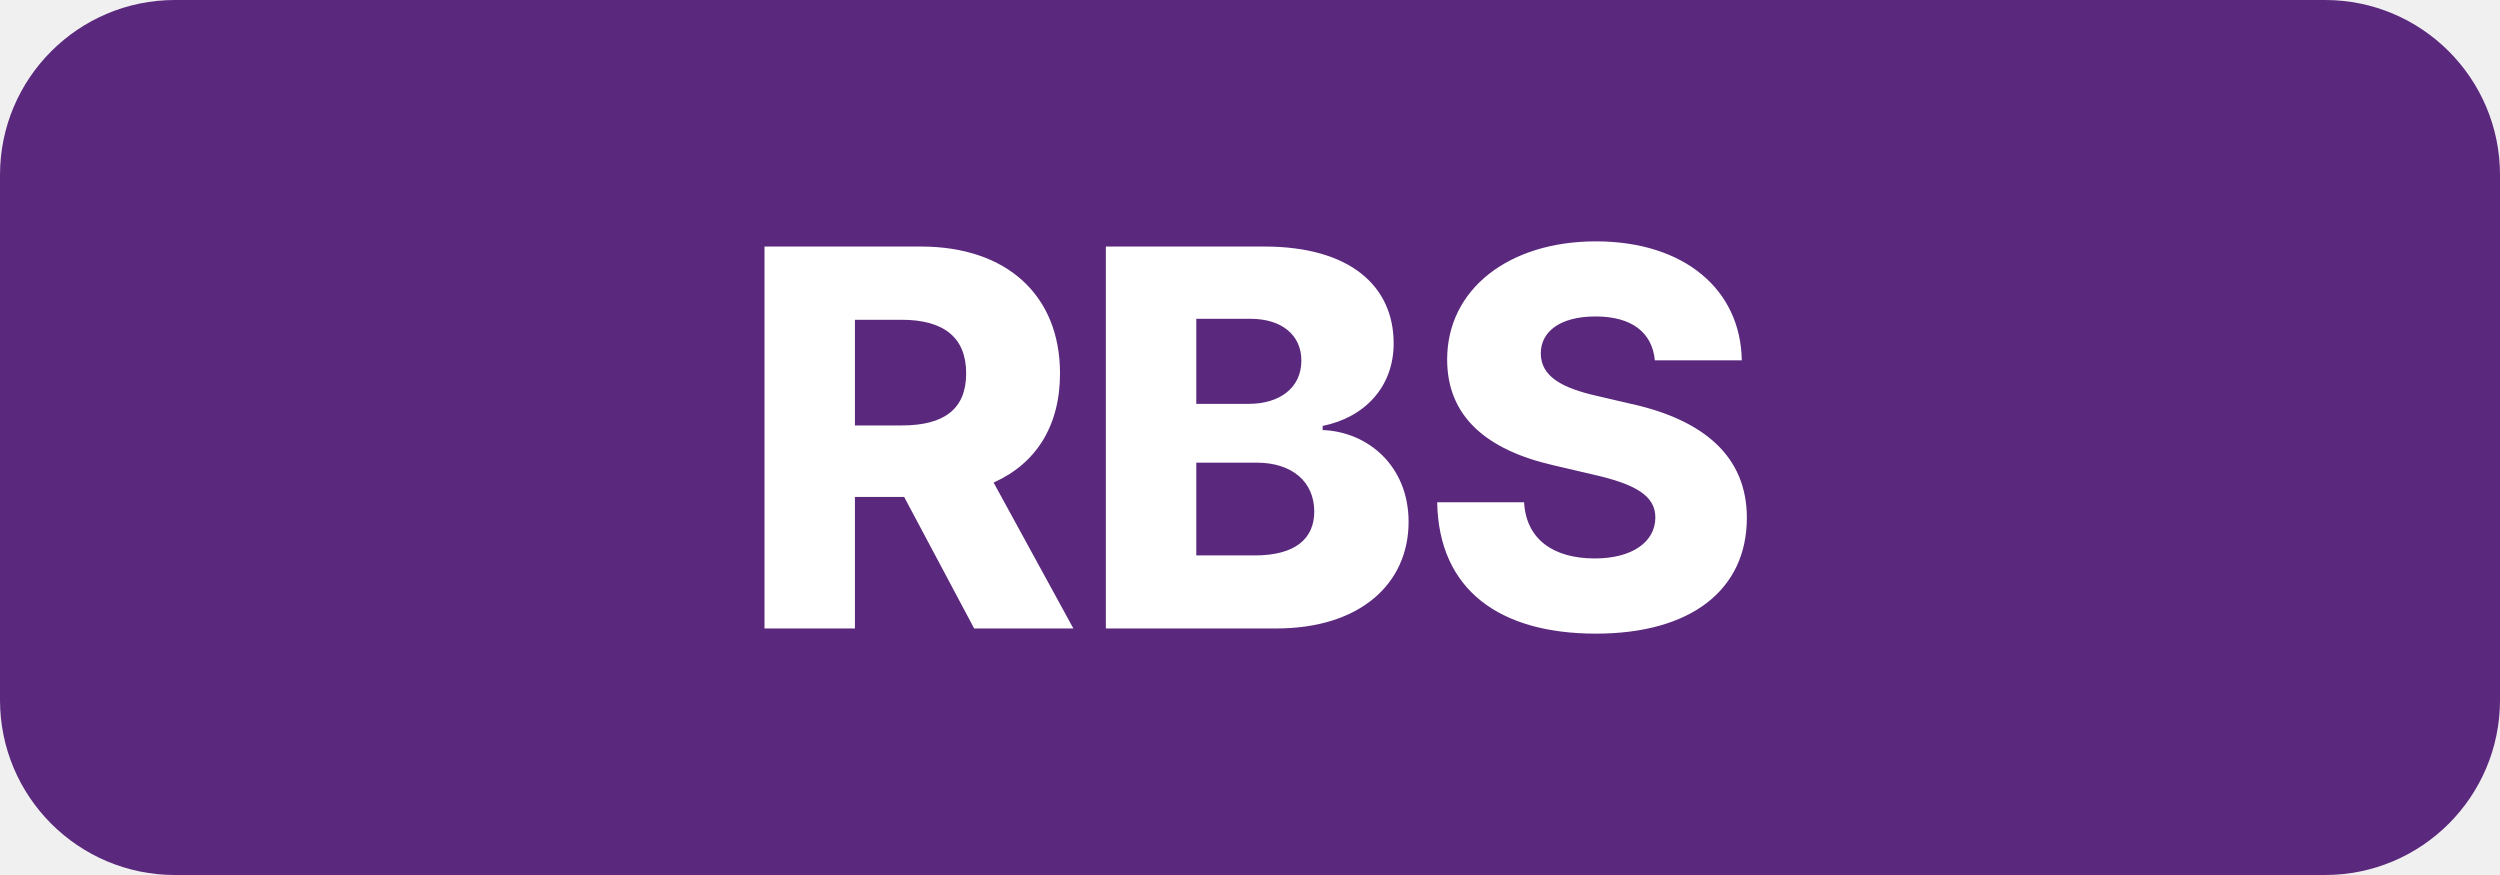
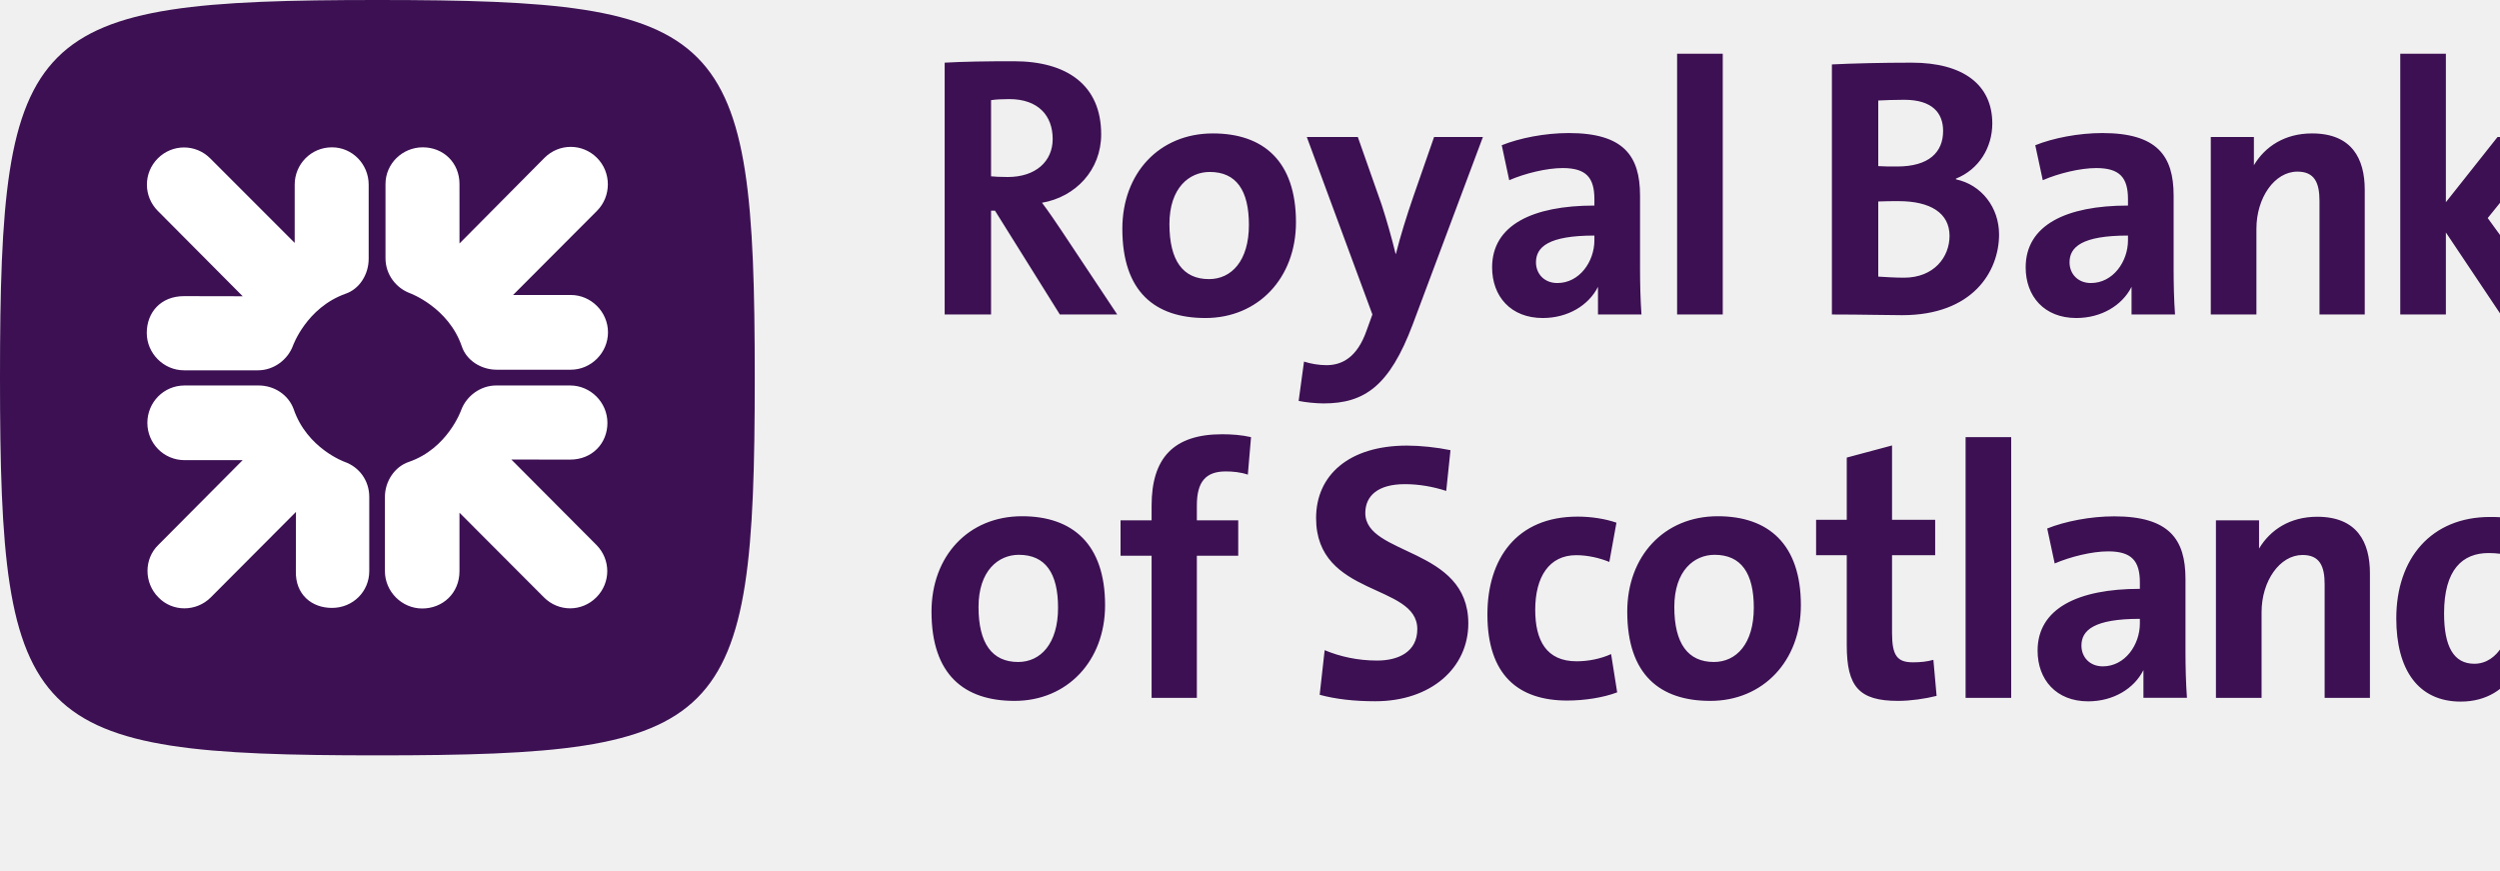
- <svg xmlns="http://www.w3.org/2000/svg" viewBox="0 0 400 140" role="img" aria-label="RBS">
-   <rect width="400" height="140" rx="28" fill="#5A287D" />
-   <text x="200" y="70" text-anchor="middle" dominant-baseline="central" fill="#fff" font-family="-apple-system,Segoe UI,Inter,Helvetica,Arial,sans-serif" font-weight="800" font-size="84" letter-spacing="-1">RBS</text>
+ <svg xmlns="http://www.w3.org/2000/svg" viewBox="0 0 290 101" version="1.1" preserveAspectRatio="xMidYMid meet">
+   <g id="Page-1" stroke="none" stroke-width="1" fill="none" fill-rule="evenodd">
+     <g id="RBS_Secondary_Horizontal_RGB_NEG" transform="translate(0.000079, 0)">
+       <g id="Royal-Bank-Brandmark" transform="translate(0, 0)">
+         <path d="M87.586,43.811 C87.586,84.442 84.408,87.622 43.793,87.622 C3.179,87.622 0,84.442 0,43.811 C0,3.18 3.179,0 43.793,0 C84.408,0 87.586,3.18 87.586,43.811" id="Squircle" fill="#3C1053" />
+         <path d="M40.08,34.082 C35.552,35.708 33.994,40.111 33.994,40.111 C33.385,41.736 31.766,42.956 29.941,42.956 L21.355,42.956 C18.99,42.956 17.031,40.989 17.031,38.621 C17.031,36.248 18.652,34.352 21.355,34.352 L28.166,34.365 L18.313,24.465 C16.626,22.771 16.626,20.061 18.313,18.374 C20.004,16.681 22.709,16.681 24.397,18.374 L34.198,28.176 L34.198,21.419 C34.198,19.05 36.091,17.089 38.523,17.089 C40.892,17.089 42.784,19.05 42.784,21.419 L42.784,30.018 C42.784,31.847 41.702,33.543 40.08,34.082 M38.523,70.517 C36.16,70.517 34.264,68.954 34.334,66.249 L34.345,59.383 L24.464,69.293 C22.776,70.991 20.004,70.991 18.382,69.293 C16.694,67.605 16.694,64.827 18.382,63.204 L28.157,53.378 L21.424,53.378 C18.99,53.378 17.1,51.416 17.1,49.052 C17.1,46.679 18.99,44.715 21.424,44.715 L30.007,44.715 C31.831,44.715 33.454,45.796 34.065,47.424 C35.62,52.025 40.009,53.582 40.009,53.582 C41.702,54.191 42.852,55.749 42.852,57.646 L42.852,66.249 C42.852,68.62 40.956,70.517 38.523,70.517 M66.163,53.314 L59.34,53.306 L69.203,63.204 C70.893,64.894 70.893,67.605 69.203,69.293 C67.516,70.991 64.809,70.991 63.121,69.293 L53.322,59.475 L53.322,66.249 C53.322,68.825 51.36,70.585 48.995,70.585 C46.628,70.585 44.668,68.62 44.668,66.249 L44.668,57.646 C44.668,55.816 45.817,54.124 47.441,53.582 C51.967,52.025 53.522,47.559 53.522,47.559 C54.13,45.937 55.754,44.715 57.578,44.715 L66.163,44.715 C68.531,44.715 70.489,46.679 70.489,49.052 C70.489,51.416 68.732,53.314 66.163,53.314 M66.231,42.887 L57.646,42.887 C55.822,42.887 54.13,41.803 53.591,40.178 C52.034,35.64 47.576,34.013 47.576,34.013 C45.953,33.403 44.736,31.847 44.736,29.949 L44.736,21.35 C44.736,18.982 46.696,17.089 49.064,17.089 C51.428,17.089 53.322,18.848 53.322,21.35 L53.323,28.242 L63.188,18.306 C64.878,16.615 67.583,16.615 69.272,18.306 C70.962,19.993 70.962,22.771 69.272,24.465 L59.541,34.217 L66.231,34.217 C68.596,34.217 70.555,36.181 70.555,38.552 C70.555,40.922 68.596,42.887 66.231,42.887" id="Daisywheel" fill="#FFFFFF" />
+       </g>
+       <path d="M115.008,11.618 C115.543,11.531 116.331,11.495 117.117,11.495 C120.506,11.495 122.16,13.435 122.16,16.122 C122.16,18.732 120.174,20.533 116.949,20.533 C116.123,20.533 115.38,20.495 115.008,20.453 L115.008,11.618 Z M115.008,24.436 L115.464,24.436 L122.99,36.479 L129.65,36.479 L123.156,26.714 C122.491,25.725 121.705,24.555 120.92,23.519 C124.807,22.854 127.787,19.729 127.787,15.585 C127.787,9.867 123.814,7.103 117.654,7.103 C114.424,7.103 111.821,7.144 109.626,7.269 L109.626,36.479 L115.008,36.479 L115.008,24.436 Z M140.298,32.377 C137.278,32.377 135.708,30.227 135.708,25.996 C135.708,21.774 138.026,19.947 140.383,19.947 C143.483,19.947 144.932,22.101 144.932,26.083 C144.932,30.266 142.906,32.377 140.298,32.377 M140.752,15.477 C134.508,15.477 130.244,20.112 130.244,26.538 C130.244,33.867 134.054,36.89 139.882,36.89 C146.007,36.89 150.392,32.251 150.392,25.789 C150.392,18.705 146.628,15.477 140.752,15.477 M163.94,37.641 L172.087,15.892 L166.42,15.892 L163.982,22.894 C163.32,24.795 162.449,27.575 161.996,29.437 L161.952,29.437 C161.499,27.575 160.921,25.544 160.341,23.762 L157.57,15.892 L151.65,15.892 L159.263,36.479 L158.601,38.303 C157.485,41.531 155.668,42.36 153.931,42.36 C153.06,42.36 152.11,42.196 151.326,41.945 L150.704,46.505 C151.489,46.672 152.729,46.796 153.599,46.796 C158.355,46.796 161.253,44.765 163.94,37.641 M185.024,27.325 L185.024,27.867 C185.024,30.35 183.292,32.832 180.725,32.832 C179.192,32.832 178.245,31.751 178.245,30.431 C178.245,28.652 179.692,27.325 185.024,27.325 M179.033,36.89 C181.947,36.89 184.358,35.422 185.44,33.273 L185.44,36.479 L190.486,36.479 C190.365,34.785 190.321,32.832 190.321,31.18 L190.321,22.684 C190.321,18.085 188.421,15.434 182.053,15.434 C179.276,15.434 176.341,16.016 174.274,16.846 L175.14,20.904 C176.959,20.112 179.484,19.495 181.346,19.495 C184.077,19.495 185.024,20.612 185.024,23.103 L185.024,23.845 C177.829,23.845 173.155,26.122 173.155,31.013 C173.155,34.369 175.31,36.89 179.033,36.89 M194.623,36.479 L199.919,36.479 L199.919,6.236 L194.623,6.236 L194.623,36.479 Z M217.963,23.371 C218.543,23.332 219.945,23.332 220.321,23.332 C224.002,23.332 226.237,24.706 226.237,27.358 C226.237,29.802 224.455,32.213 220.939,32.213 C219.945,32.213 218.624,32.128 217.963,32.086 L217.963,23.371 Z M217.963,11.659 C218.829,11.618 219.824,11.575 220.982,11.575 C224.249,11.575 225.491,13.117 225.491,15.188 C225.491,17.674 223.832,19.314 220.153,19.314 C219.288,19.314 218.624,19.314 217.963,19.27 L217.963,11.659 Z M231.984,27.192 C231.984,24.083 229.958,21.429 226.98,20.804 L226.98,20.721 C229.666,19.646 231.199,17.096 231.199,14.32 C231.199,9.849 227.848,7.269 221.851,7.269 C218.458,7.269 214.944,7.354 212.586,7.473 L212.586,36.48 C216.103,36.48 218.871,36.561 220.735,36.561 C228.918,36.561 231.984,31.502 231.984,27.192 L231.984,27.192 Z M246.945,27.868 C246.945,30.35 245.207,32.832 242.644,32.832 C241.113,32.832 240.162,31.752 240.162,30.43 C240.162,28.652 241.605,27.325 246.945,27.325 L246.945,27.868 Z M235.072,31.014 C235.072,34.369 237.224,36.89 240.95,36.89 C243.864,36.89 246.278,35.421 247.358,33.271 L247.358,36.48 L252.404,36.48 C252.279,34.785 252.241,32.832 252.241,31.179 L252.241,22.684 C252.241,18.086 250.338,15.434 243.967,15.434 C241.197,15.434 238.259,16.016 236.186,16.846 L237.057,20.903 C238.879,20.112 241.4,19.495 243.259,19.495 C245.993,19.495 246.945,20.611 246.945,23.103 L246.945,23.845 C239.749,23.845 235.072,26.122 235.072,31.014 L235.072,31.014 Z M261.849,26.538 C261.849,22.93 263.956,19.908 266.605,19.908 C268.591,19.908 269.168,21.192 269.168,23.307 L269.168,36.479 L274.42,36.479 L274.42,22.019 C274.42,18.415 272.934,15.477 268.298,15.477 C265.15,15.477 262.855,16.987 261.557,19.166 L261.557,15.892 L256.554,15.892 L256.554,36.479 L261.849,36.479 L261.849,26.538 Z M283.836,26.965 L290.205,36.48 L296.82,36.48 L288.691,25.295 L296.289,15.892 L289.832,15.892 L283.836,23.455 L283.836,6.237 L278.541,6.237 L278.541,36.48 L283.836,36.48 L283.836,26.965 Z M118.149,76.79 C115.13,76.79 113.554,74.631 113.554,70.411 C113.554,66.182 115.872,64.358 118.232,64.358 C121.334,64.358 122.783,66.512 122.783,70.492 C122.783,74.673 120.754,76.79 118.149,76.79 M118.602,59.883 C112.358,59.883 108.098,64.525 108.098,70.947 C108.098,78.282 111.905,81.303 117.734,81.303 C123.855,81.303 128.24,76.662 128.24,70.202 C128.24,63.118 124.476,59.883 118.602,59.883 M133.639,58.663 L133.639,60.358 L130.037,60.358 L130.037,64.463 L133.639,64.463 L133.639,80.951 L138.891,80.951 L138.891,64.463 L143.692,64.463 L143.692,60.358 L138.891,60.358 L138.891,58.619 C138.891,55.888 139.922,54.685 142.242,54.685 C143.022,54.685 143.978,54.767 144.807,55.058 L145.178,50.708 C144.099,50.46 142.944,50.373 141.827,50.373 C136.203,50.373 133.639,53.11 133.639,58.663 M158.439,59.514 C158.439,57.529 159.886,56.162 163.028,56.162 C164.682,56.162 166.296,56.451 167.829,56.946 L168.323,52.221 C166.753,51.891 164.806,51.69 163.279,51.69 C156.534,51.69 152.728,55.125 152.728,60.095 C152.728,69.295 164.473,67.634 164.473,72.976 C164.473,75.589 162.325,76.625 159.8,76.625 C157.568,76.625 155.499,76.165 153.721,75.42 L153.144,80.596 C155.003,81.097 157.115,81.345 159.595,81.345 C166.048,81.345 170.392,77.49 170.392,72.314 C170.392,63.449 158.439,64.487 158.439,59.514 M182.951,76.709 C179.436,76.709 178.157,74.263 178.157,70.744 C178.157,66.927 179.767,64.401 182.91,64.401 C184.275,64.401 185.639,64.729 186.757,65.185 L187.583,60.631 C186.261,60.173 184.646,59.927 183.076,59.927 C175.962,59.927 172.609,64.854 172.609,71.277 C172.609,78.281 176.17,81.263 181.875,81.263 C183.863,81.263 186.055,80.928 187.668,80.312 L186.963,75.874 C185.764,76.416 184.359,76.709 182.951,76.709 M198.891,76.79 C195.869,76.79 194.298,74.631 194.298,70.411 C194.298,66.182 196.612,64.358 198.974,64.358 C202.075,64.358 203.523,66.512 203.523,70.492 C203.523,74.673 201.498,76.79 198.891,76.79 M199.345,59.883 C193.101,59.883 188.837,64.525 188.837,70.947 C188.837,78.282 192.645,81.303 198.476,81.303 C204.6,81.303 208.985,76.662 208.985,70.202 C208.985,63.118 205.217,59.883 199.345,59.883 M222.002,76.829 C220.181,76.829 219.565,76.083 219.565,73.43 L219.565,64.401 L224.569,64.401 L224.569,60.297 L219.565,60.297 L219.565,51.673 L214.31,53.079 L214.31,60.297 L210.752,60.297 L210.752,64.401 L214.31,64.401 L214.31,74.838 C214.31,79.646 215.717,81.303 220.265,81.303 C221.712,81.303 223.411,81.057 224.735,80.722 L224.361,76.539 C223.658,76.745 222.874,76.829 222.002,76.829 M228.1,80.951 L233.391,80.951 L233.391,50.704 L228.1,50.704 L228.1,80.951 Z M248.324,72.323 C248.324,74.812 246.589,77.297 244.027,77.297 C242.495,77.297 241.543,76.217 241.543,74.89 C241.543,73.112 242.989,71.785 248.324,71.785 L248.324,72.323 Z M253.617,67.143 C253.617,62.547 251.717,59.896 245.345,59.896 C242.577,59.896 239.638,60.476 237.572,61.306 L238.439,65.362 C240.263,64.578 242.781,63.958 244.643,63.958 C247.376,63.958 248.324,65.072 248.324,67.56 L248.324,68.306 C241.127,68.306 236.455,70.587 236.455,75.471 C236.455,78.83 238.607,81.355 242.325,81.355 C245.248,81.355 247.666,79.876 248.738,77.727 L248.738,80.943 L253.787,80.943 C253.663,79.241 253.617,77.297 253.617,75.642 L253.617,67.143 Z M268.898,59.944 C265.748,59.944 263.45,61.459 262.154,63.637 L262.154,60.358 L257.151,60.358 L257.151,80.951 L262.447,80.951 L262.447,71.009 C262.447,67.404 264.555,64.378 267.201,64.378 C269.186,64.378 269.766,65.661 269.766,67.773 L269.766,80.951 L275.022,80.951 L275.022,66.491 C275.022,62.886 273.533,59.944 268.898,59.944 M291.567,70.244 C291.567,73.763 289.91,76.996 287.14,76.996 C284.741,76.996 283.626,75.004 283.626,71.153 C283.626,66.055 285.775,64.152 288.795,64.152 C289.703,64.152 290.618,64.276 291.567,64.484 L291.567,70.244 Z M291.567,50.683 L291.567,60.134 C290.658,60.005 289.832,59.969 288.963,59.969 C282.133,59.969 278.081,64.77 278.081,71.734 C278.081,77.616 280.565,81.385 285.57,81.385 C288.569,81.385 290.767,79.908 291.895,77.791 L291.895,80.931 L296.821,80.931 L296.821,50.683 L291.567,50.683 Z" id="Royal-Bank-Wordmark" fill="#3C1053" />
+     </g>
+   </g>
</svg>
